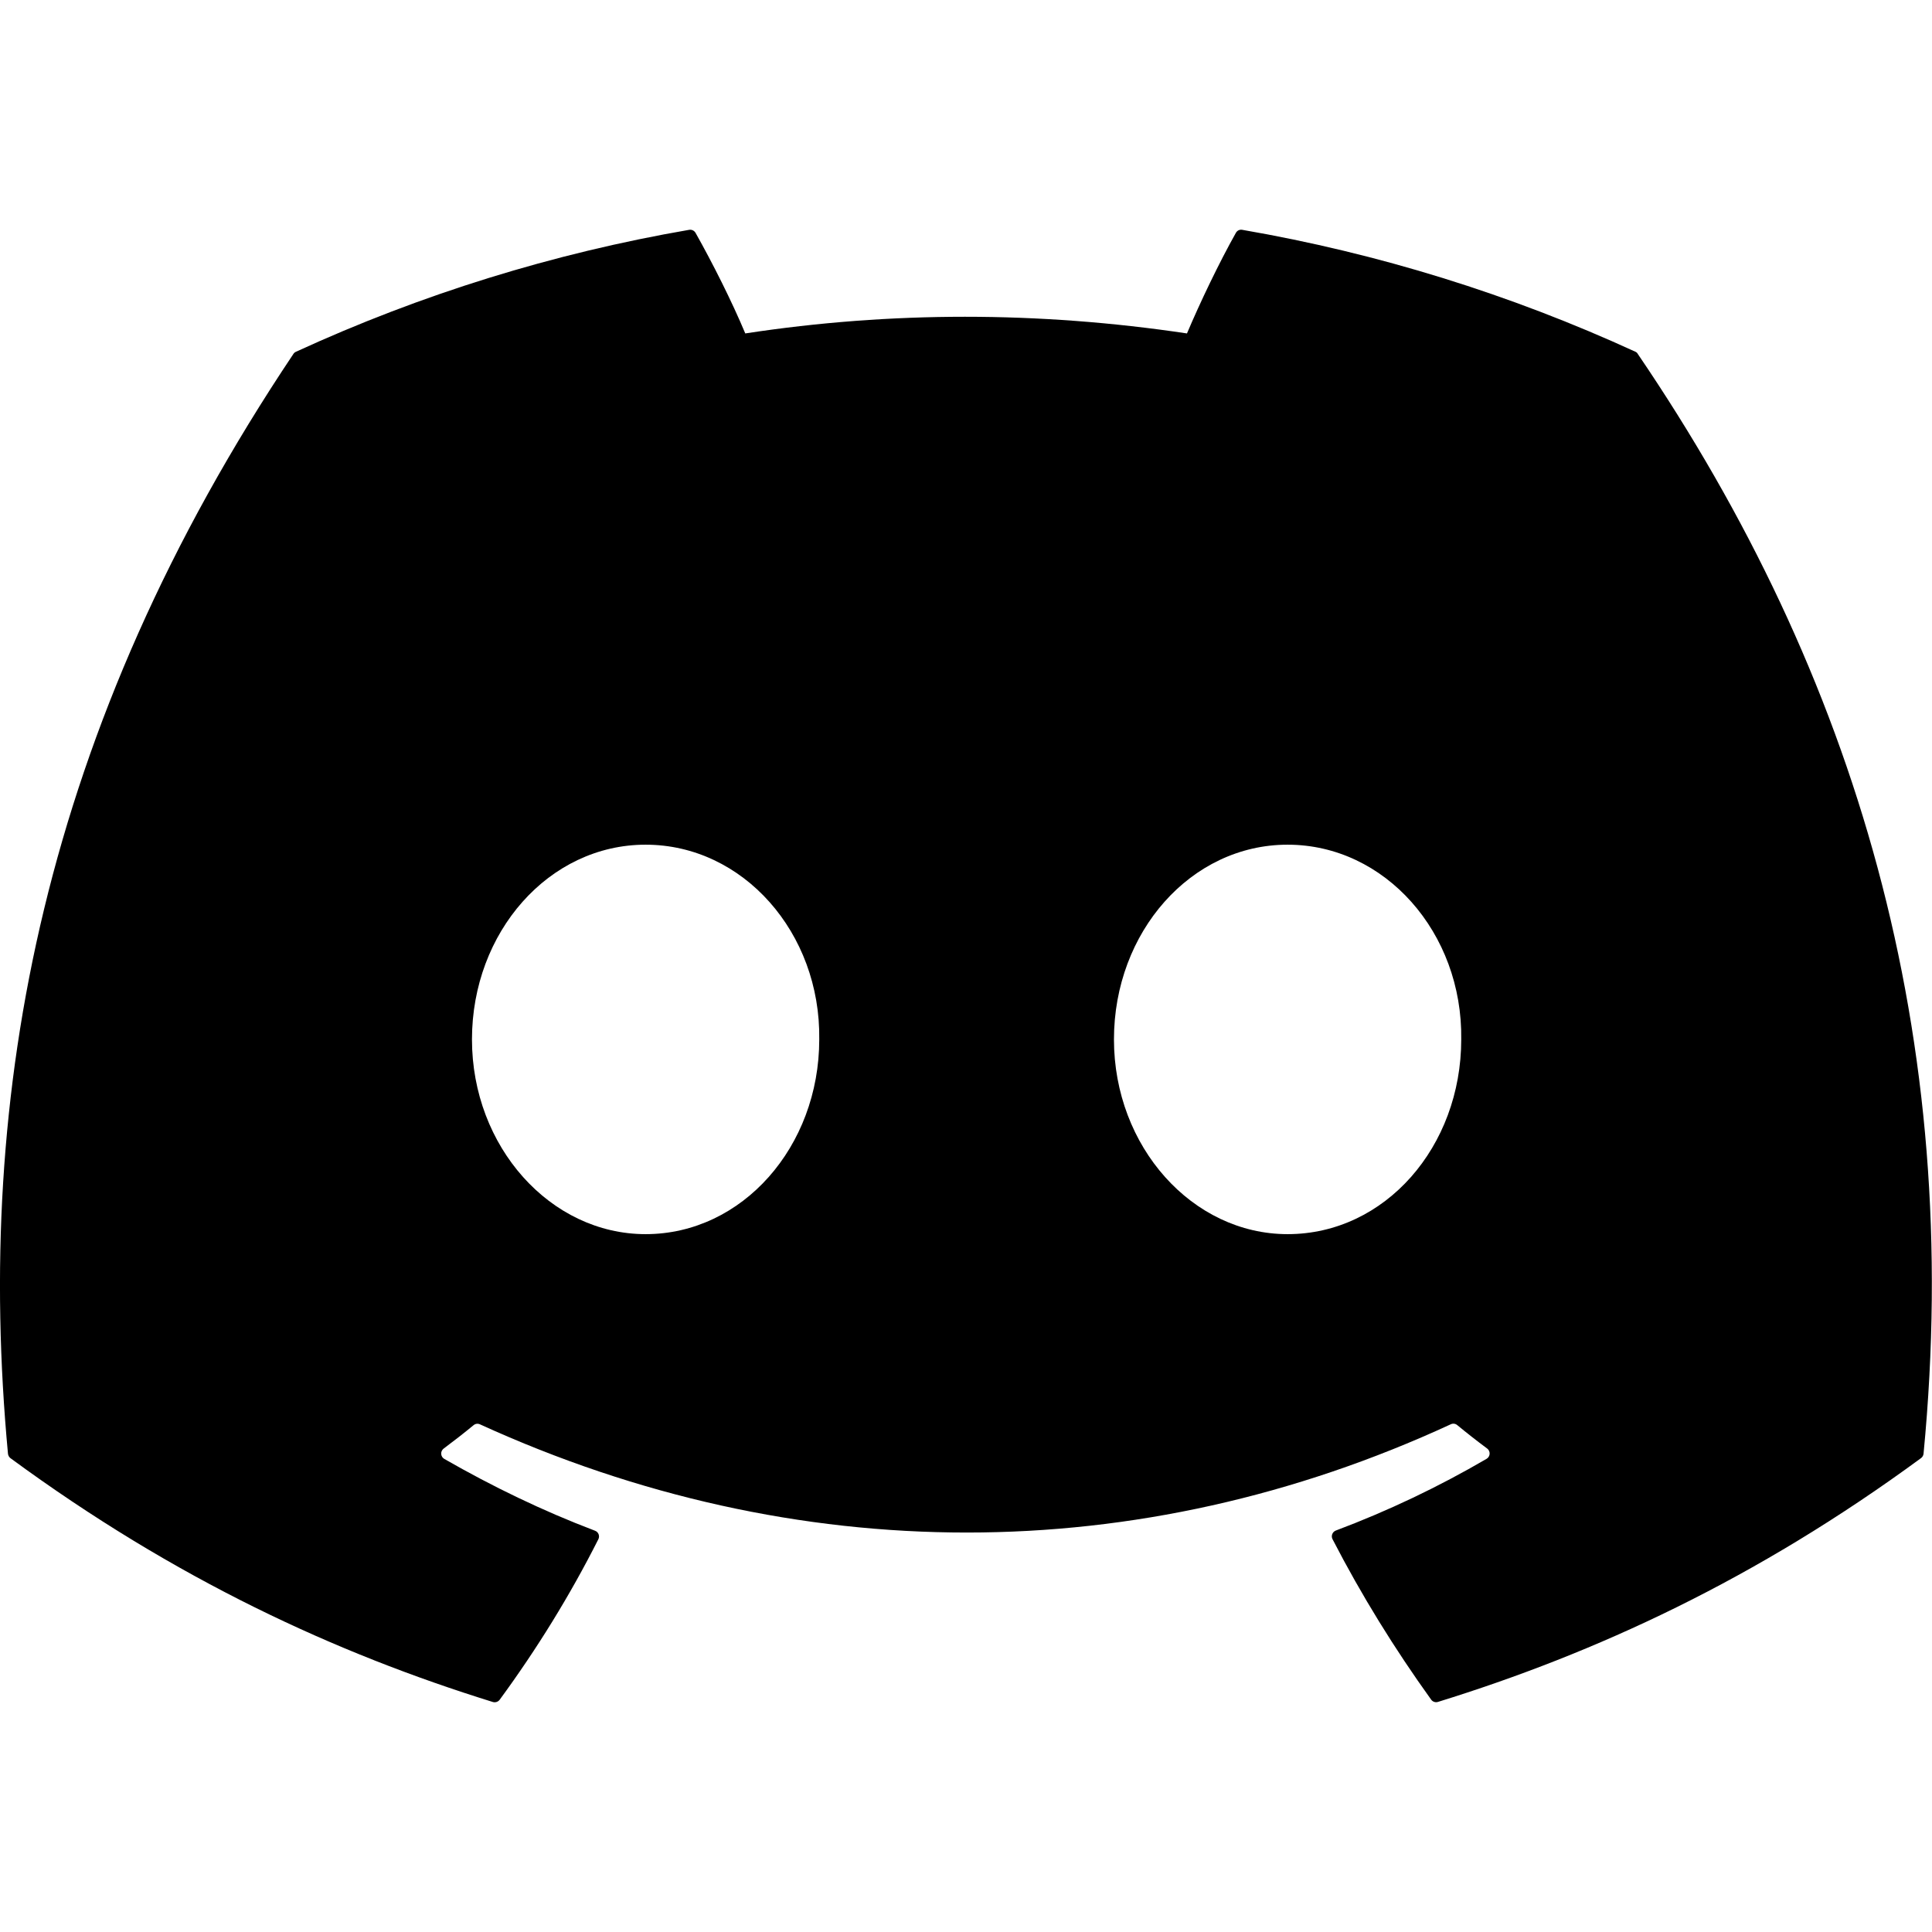
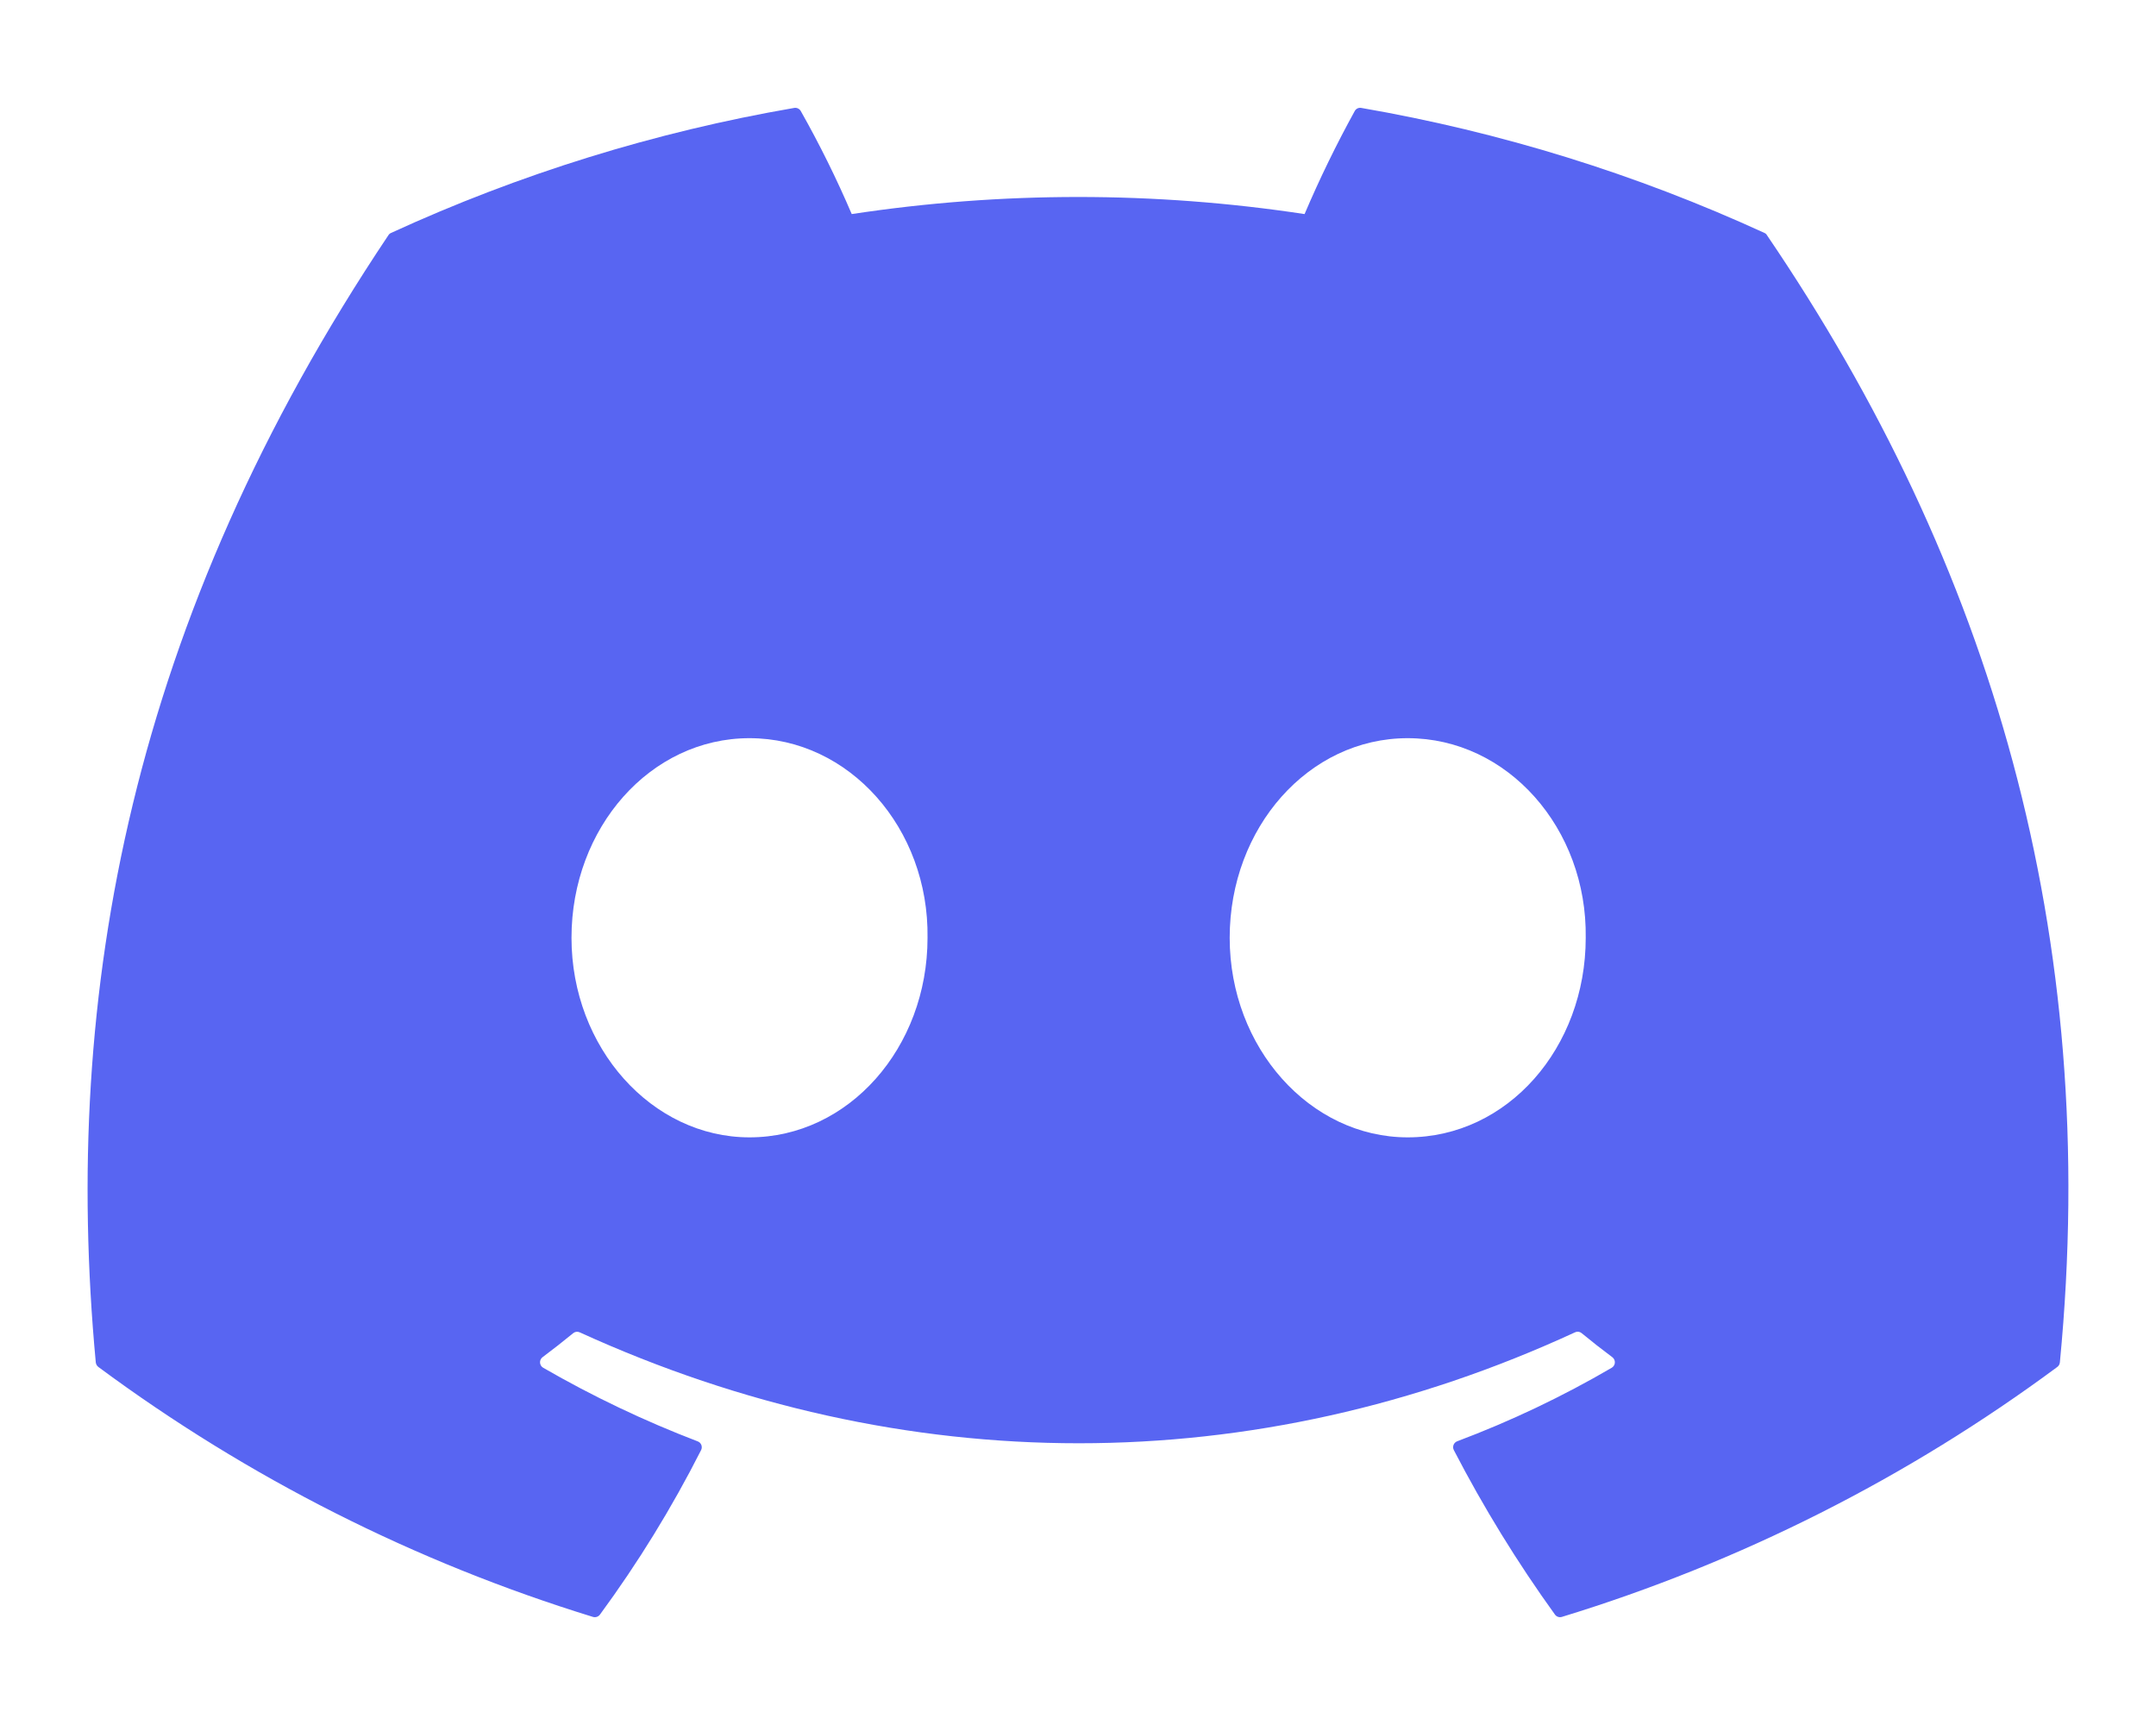
- <svg xmlns="http://www.w3.org/2000/svg" viewBox="0 0 24 24" fill="currentColor">
-   <path d="M20.317 4.37a19.791 19.791 0 00-4.885-1.515.074.074 0 00-.079.037c-.211.375-.445.865-.608 1.25-1.845-.276-3.68-.276-5.487 0-.164-.393-.406-.874-.618-1.25a.077.077 0 00-.079-.037 19.736 19.736 0 00-4.885 1.515.07.07 0 00-.032.028C.533 9.046-.319 13.58.099 18.058a.082.082 0 00.031.056c2.053 1.508 4.041 2.423 5.993 3.029a.078.078 0 00.084-.028c.462-.63.873-1.295 1.226-1.994a.076.076 0 00-.042-.106c-.653-.248-1.274-.549-1.872-.892a.077.077 0 01-.008-.128c.126-.094.252-.192.372-.291a.074.074 0 01.078-.011c3.928 1.793 8.18 1.793 12.061 0a.074.074 0 01.079.009c.12.099.246.198.373.292a.077.077 0 01-.007.128 12.299 12.299 0 01-1.873.891.077.077 0 00-.041.107c.36.698.772 1.363 1.225 1.993a.076.076 0 00.084.029c1.961-.607 3.95-1.522 6.002-3.029a.077.077 0 00.031-.055c.5-5.177-.838-9.674-3.549-13.66a.061.061 0 00-.031-.029zM8.02 15.331c-1.183 0-2.157-1.086-2.157-2.419 0-1.333.956-2.419 2.157-2.419 1.211 0 2.176 1.095 2.157 2.419 0 1.333-.956 2.419-2.157 2.419zm7.975 0c-1.183 0-2.157-1.086-2.157-2.419 0-1.333.955-2.419 2.157-2.419 1.211 0 2.176 1.095 2.157 2.419 0 1.333-.946 2.419-2.157 2.419Z" />
+ <svg xmlns="http://www.w3.org/2000/svg" t="1774167185431" class="icon" viewBox="0 0 1280 1024" version="1.1" p-id="19065" width="640" height="512">
+   <path d="M1049.062 139.672a3 3 0 0 0-1.528-1.4A970.13 970.13 0 0 0 808.162 64.06a3.632 3.632 0 0 0-3.846 1.82 674.922 674.922 0 0 0-29.8 61.2 895.696 895.696 0 0 0-268.852 0 619.082 619.082 0 0 0-30.27-61.2 3.78 3.78 0 0 0-3.848-1.82 967.378 967.378 0 0 0-239.376 74.214 3.424 3.424 0 0 0-1.576 1.352C78.136 367.302 36.372 589.38 56.86 808.708a4.032 4.032 0 0 0 1.53 2.75 975.332 975.332 0 0 0 293.65 148.378 3.8 3.8 0 0 0 4.126-1.352A696.4 696.4 0 0 0 416.24 860.8a3.72 3.72 0 0 0-2.038-5.176 642.346 642.346 0 0 1-91.736-43.706 3.77 3.77 0 0 1-0.37-6.252 502.094 502.094 0 0 0 18.218-14.274 3.638 3.638 0 0 1 3.8-0.512c192.458 87.834 400.82 87.834 591 0a3.624 3.624 0 0 1 3.848 0.466 469.066 469.066 0 0 0 18.264 14.32 3.768 3.768 0 0 1-0.324 6.252 602.814 602.814 0 0 1-91.78 43.66 3.75 3.75 0 0 0-2 5.222 782.11 782.11 0 0 0 60.028 97.63 3.728 3.728 0 0 0 4.126 1.4A972.096 972.096 0 0 0 1221.4 811.458a3.764 3.764 0 0 0 1.53-2.704c24.528-253.566-41.064-473.824-173.868-669.082zM444.982 675.16c-57.944 0-105.688-53.174-105.688-118.478s46.818-118.482 105.688-118.482c59.33 0 106.612 53.64 105.686 118.478 0 65.308-46.82 118.482-105.686 118.482z m390.76 0c-57.942 0-105.686-53.174-105.686-118.478s46.818-118.482 105.686-118.482c59.334 0 106.614 53.64 105.688 118.478 0 65.308-46.354 118.482-105.688 118.482z" fill="#5865f2" p-id="19066" />
</svg>
